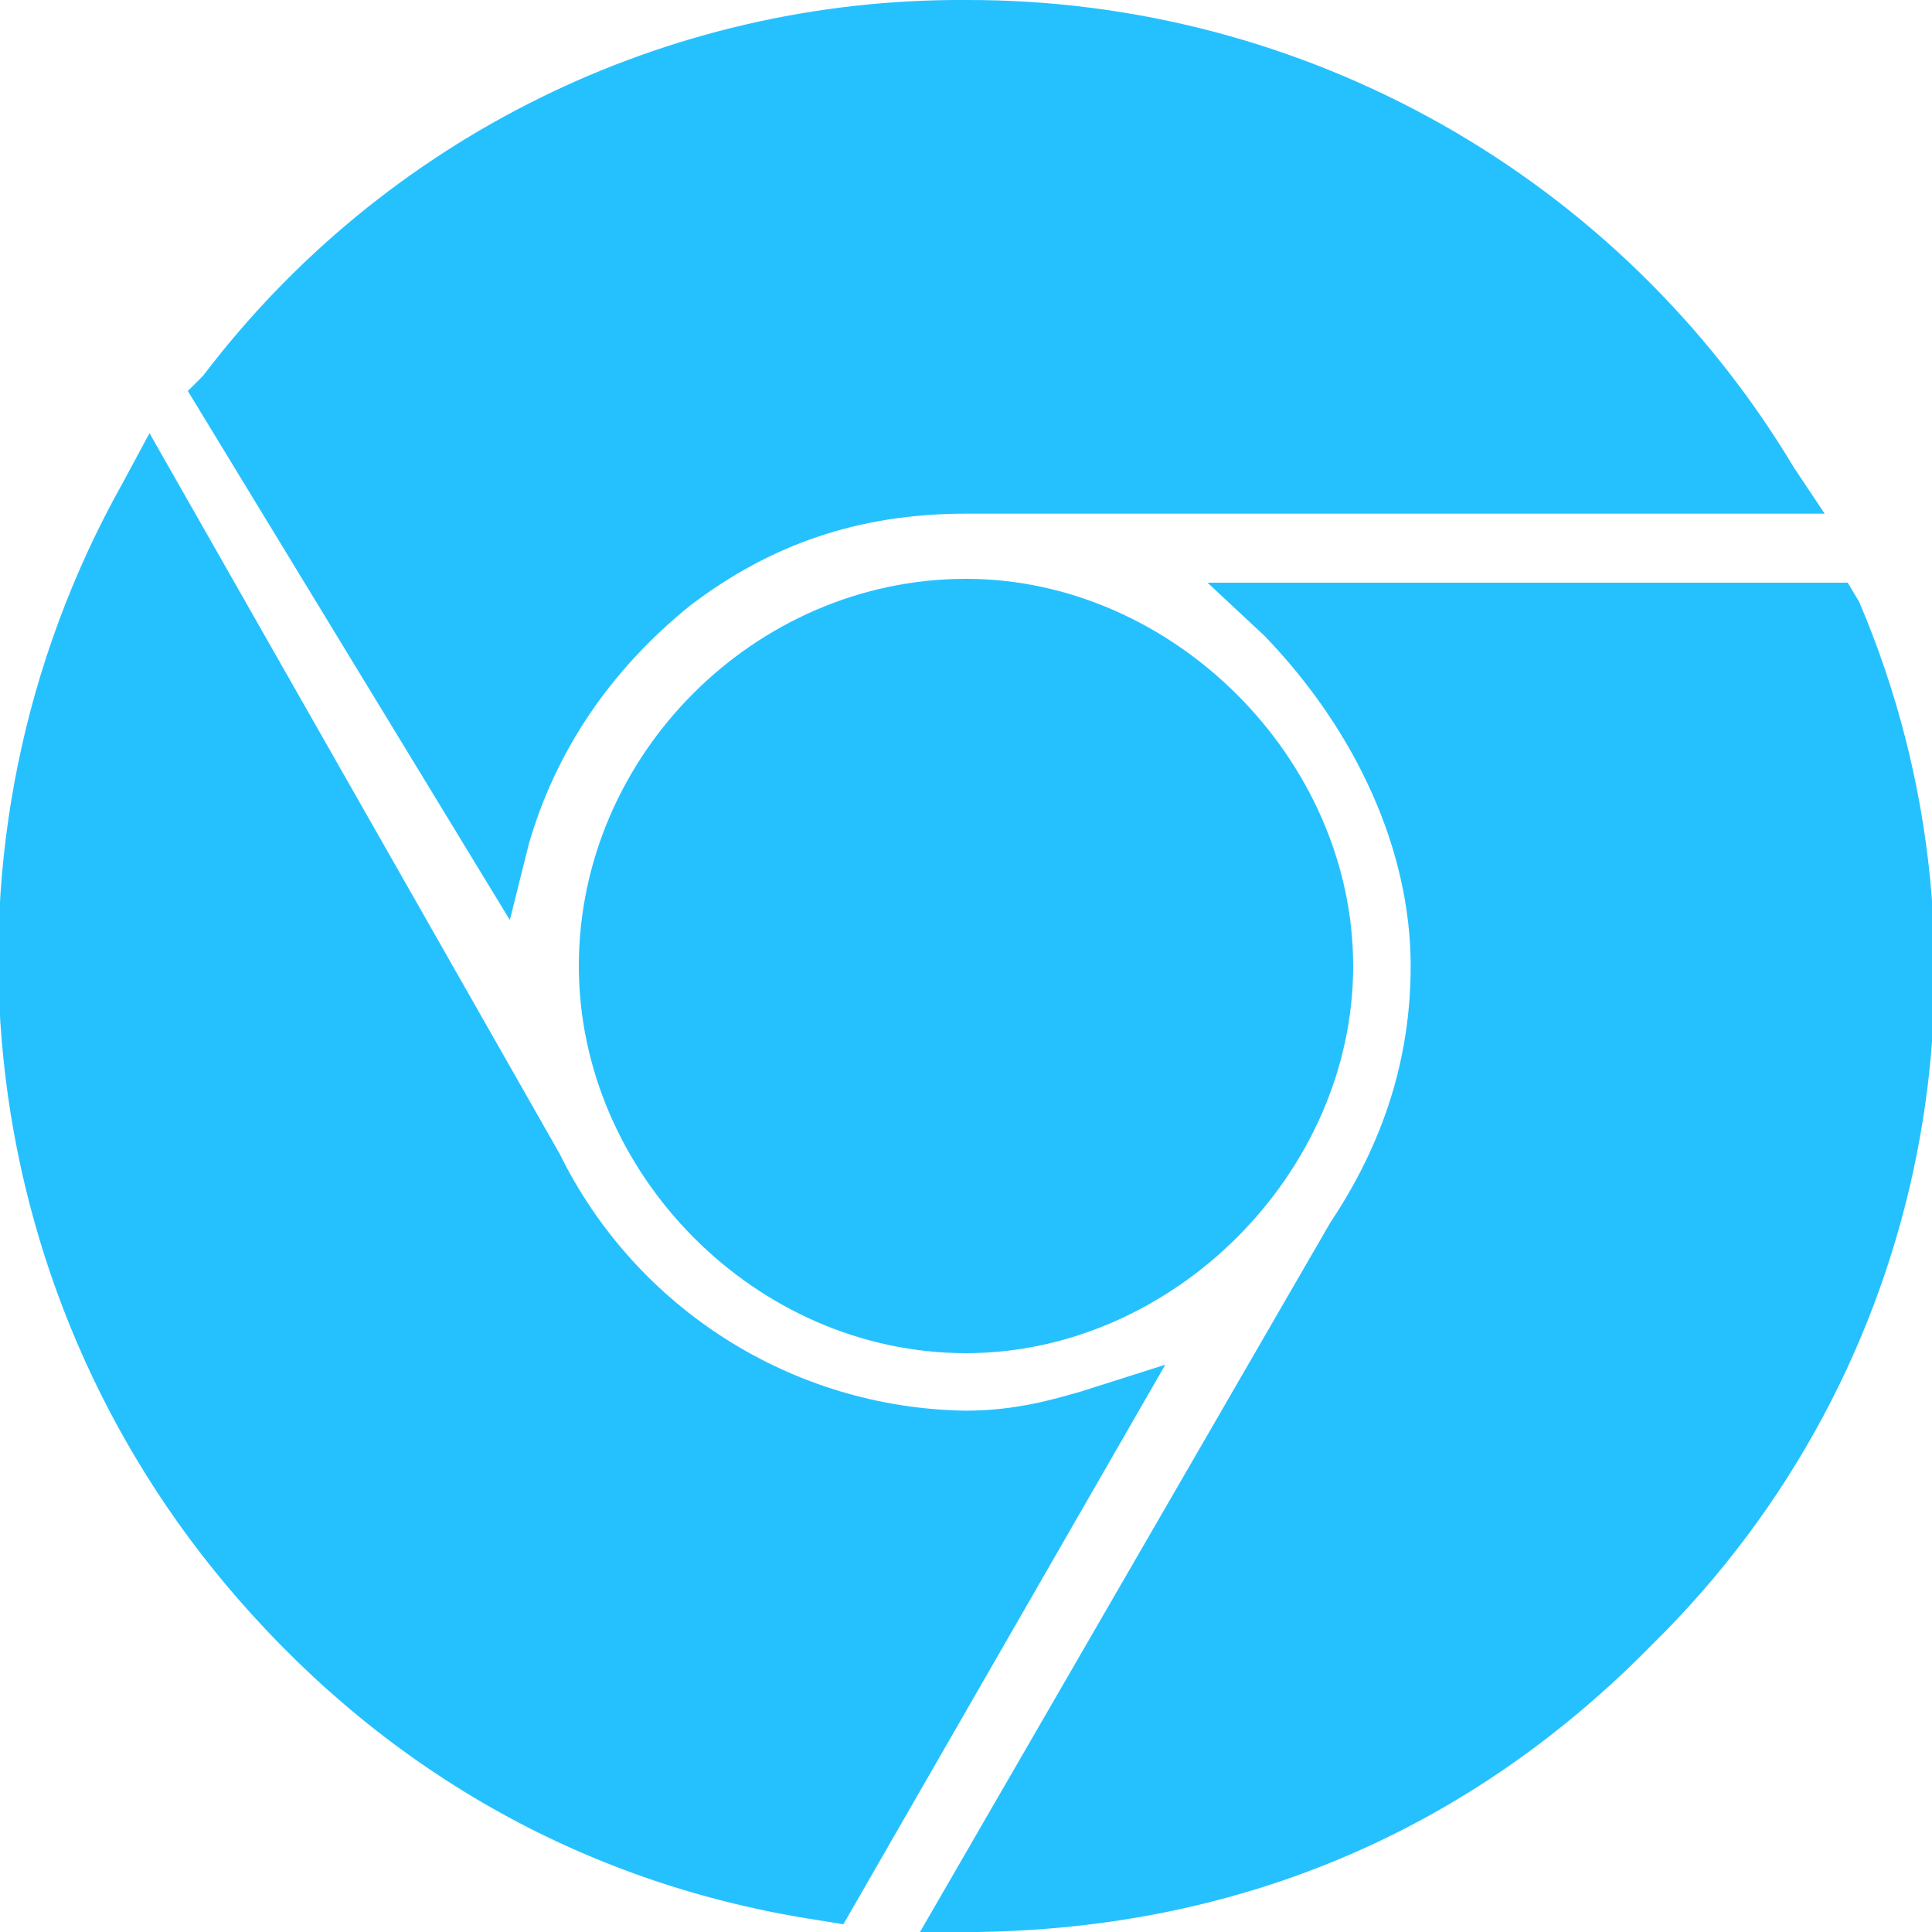
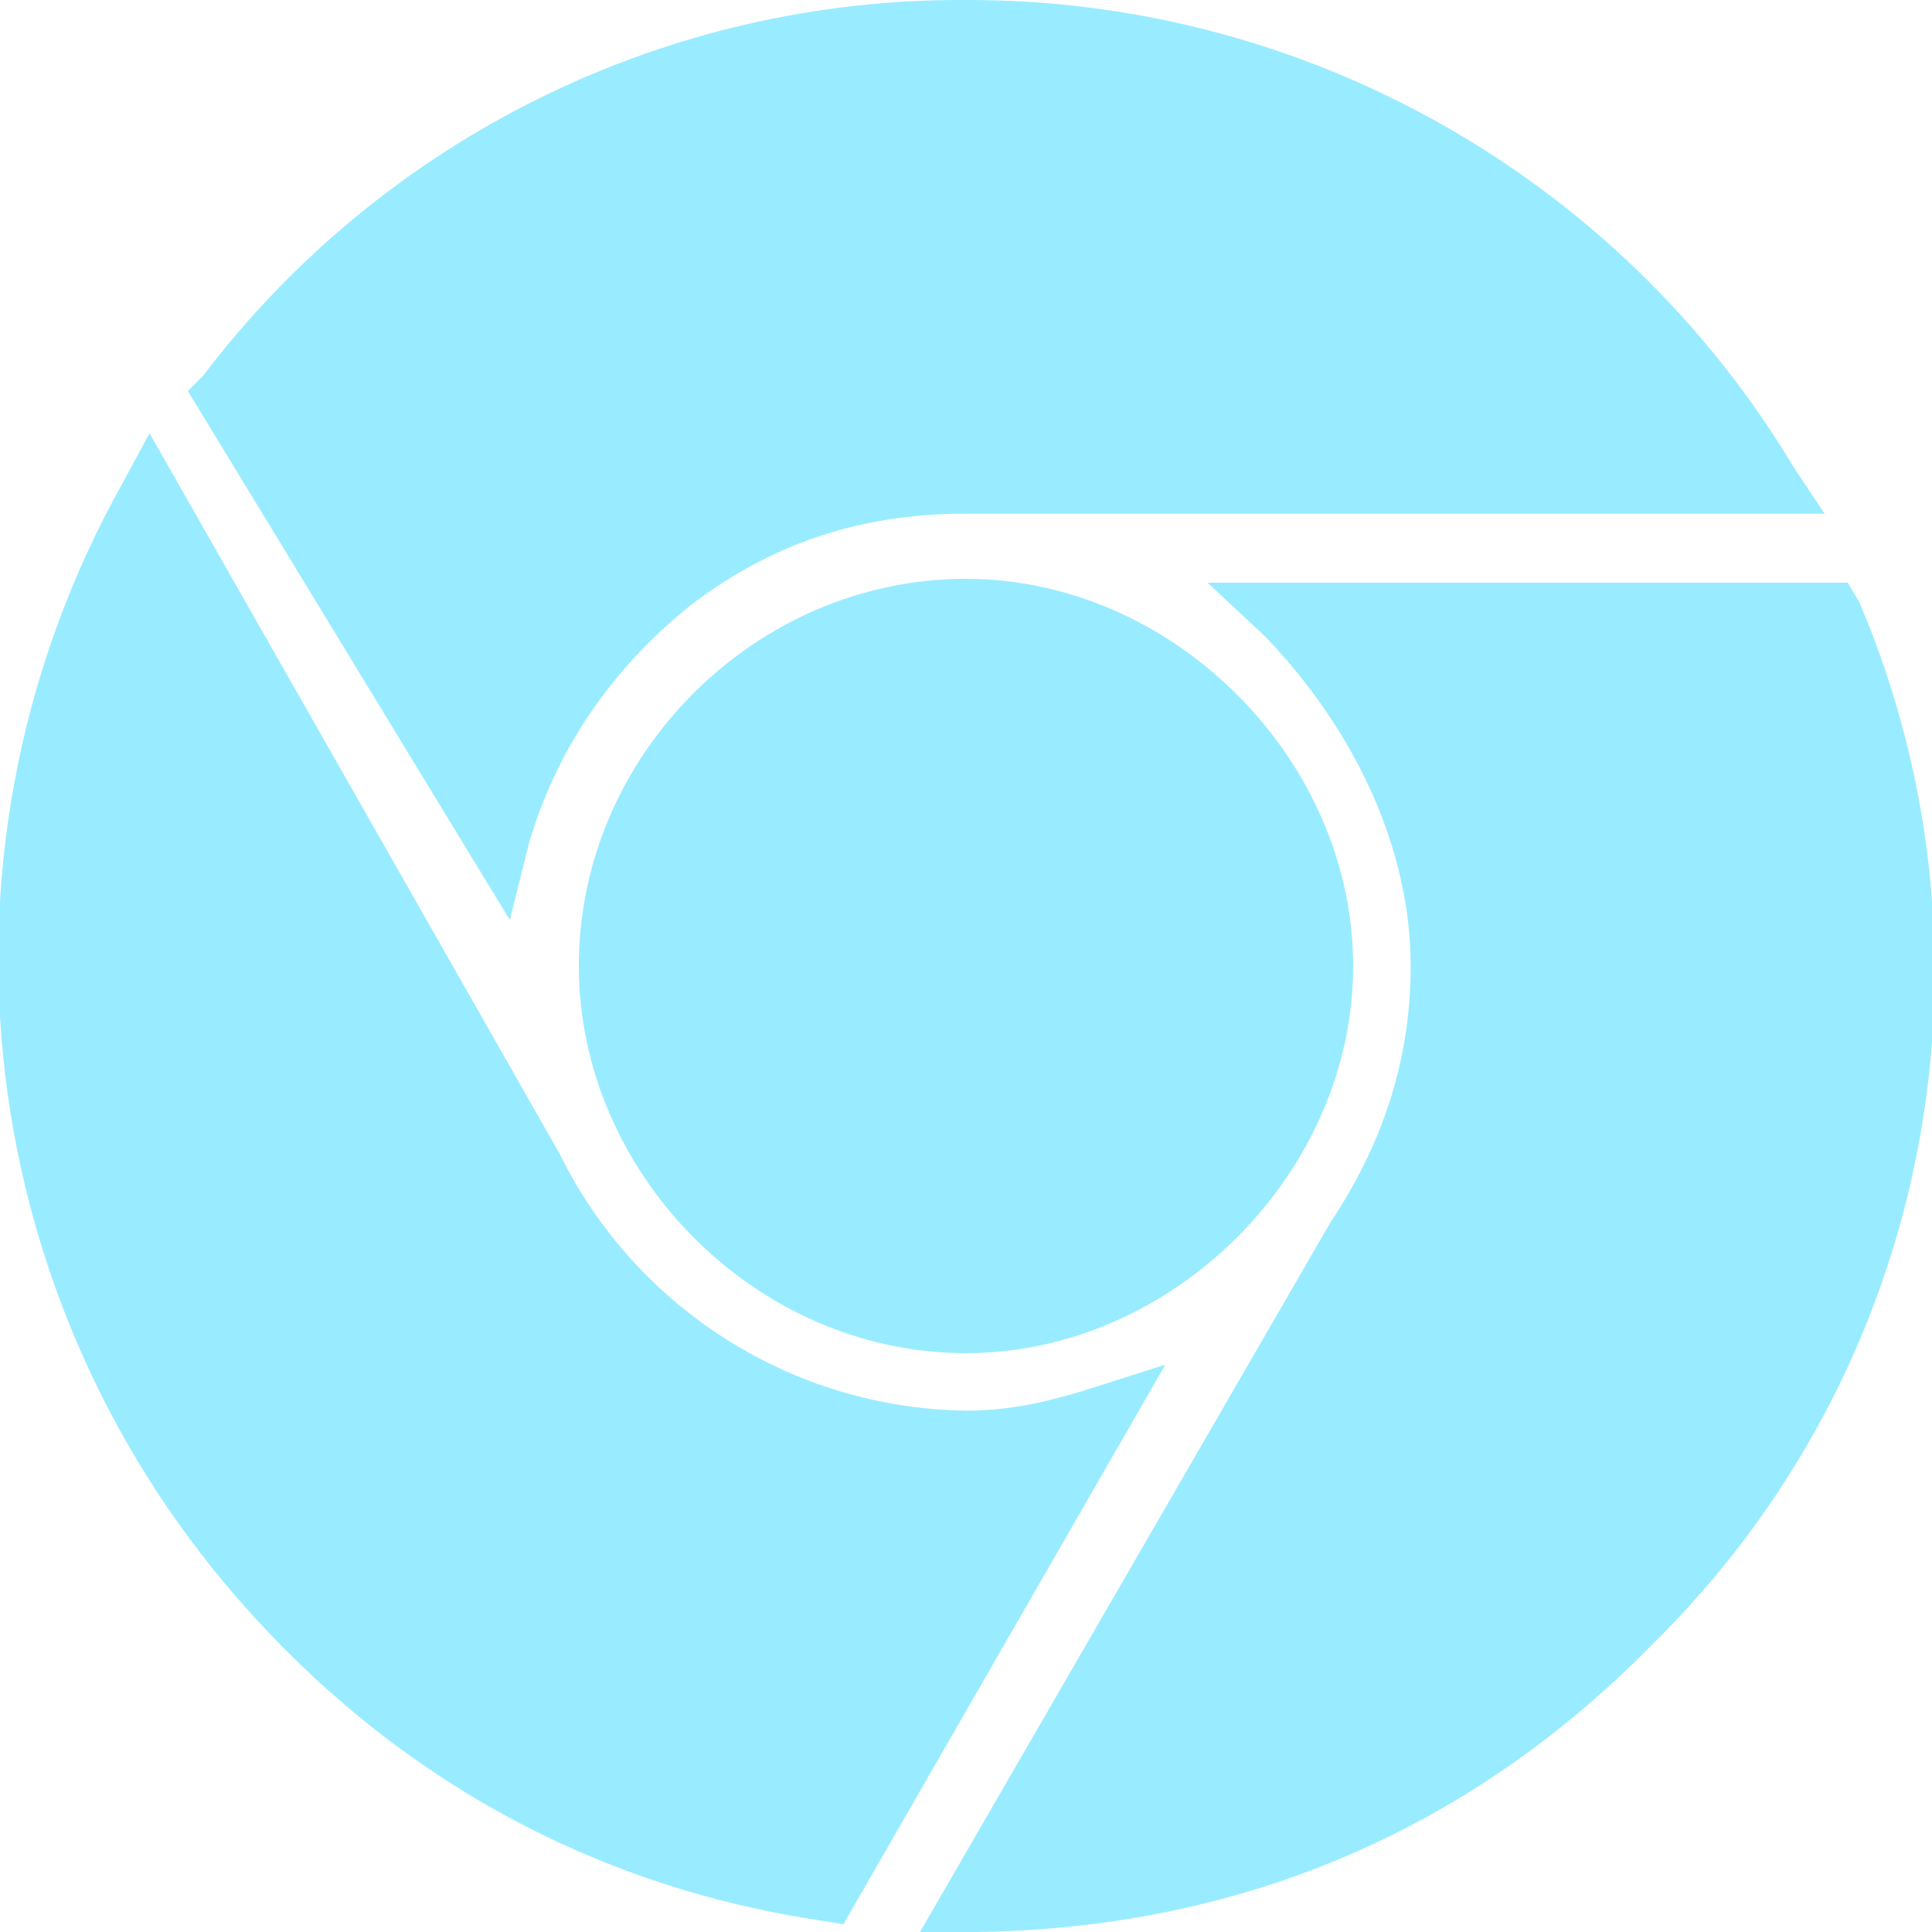
- <svg xmlns="http://www.w3.org/2000/svg" xml:space="preserve" viewBox="0 0 504 504" fill="#25c1ff">
+ <svg xmlns="http://www.w3.org/2000/svg" xml:space="preserve" viewBox="0 0 504 504" fill="#99ecff">
  <path d="M282 363c-7 2-17 5-30 5a120 120 0 0 1-106-67L39 113l-7 13a254 254 0 0 0 30 291c40 46 92 75 152 84l6 1 84-146-22 7z" />
  <path d="M138 220c7-24 21-45 42-62 21-16 44-24 72-24h224l-8-12A251 251 0 0 0 252 0 248 248 0 0 0 53 98l-4 4 84 138 5-20z" />
  <path d="m485 157-3-5H315l15 14c24 25 38 56 38 86 0 24-7 46-21 67L240 504h15c68-1 128-26 176-75a246 246 0 0 0 54-272z" />
  <path d="M151 252c0 54 46 101 101 101 54 0 101-47 101-101s-47-101-101-101c-55 0-101 46-101 101z" />
</svg>
